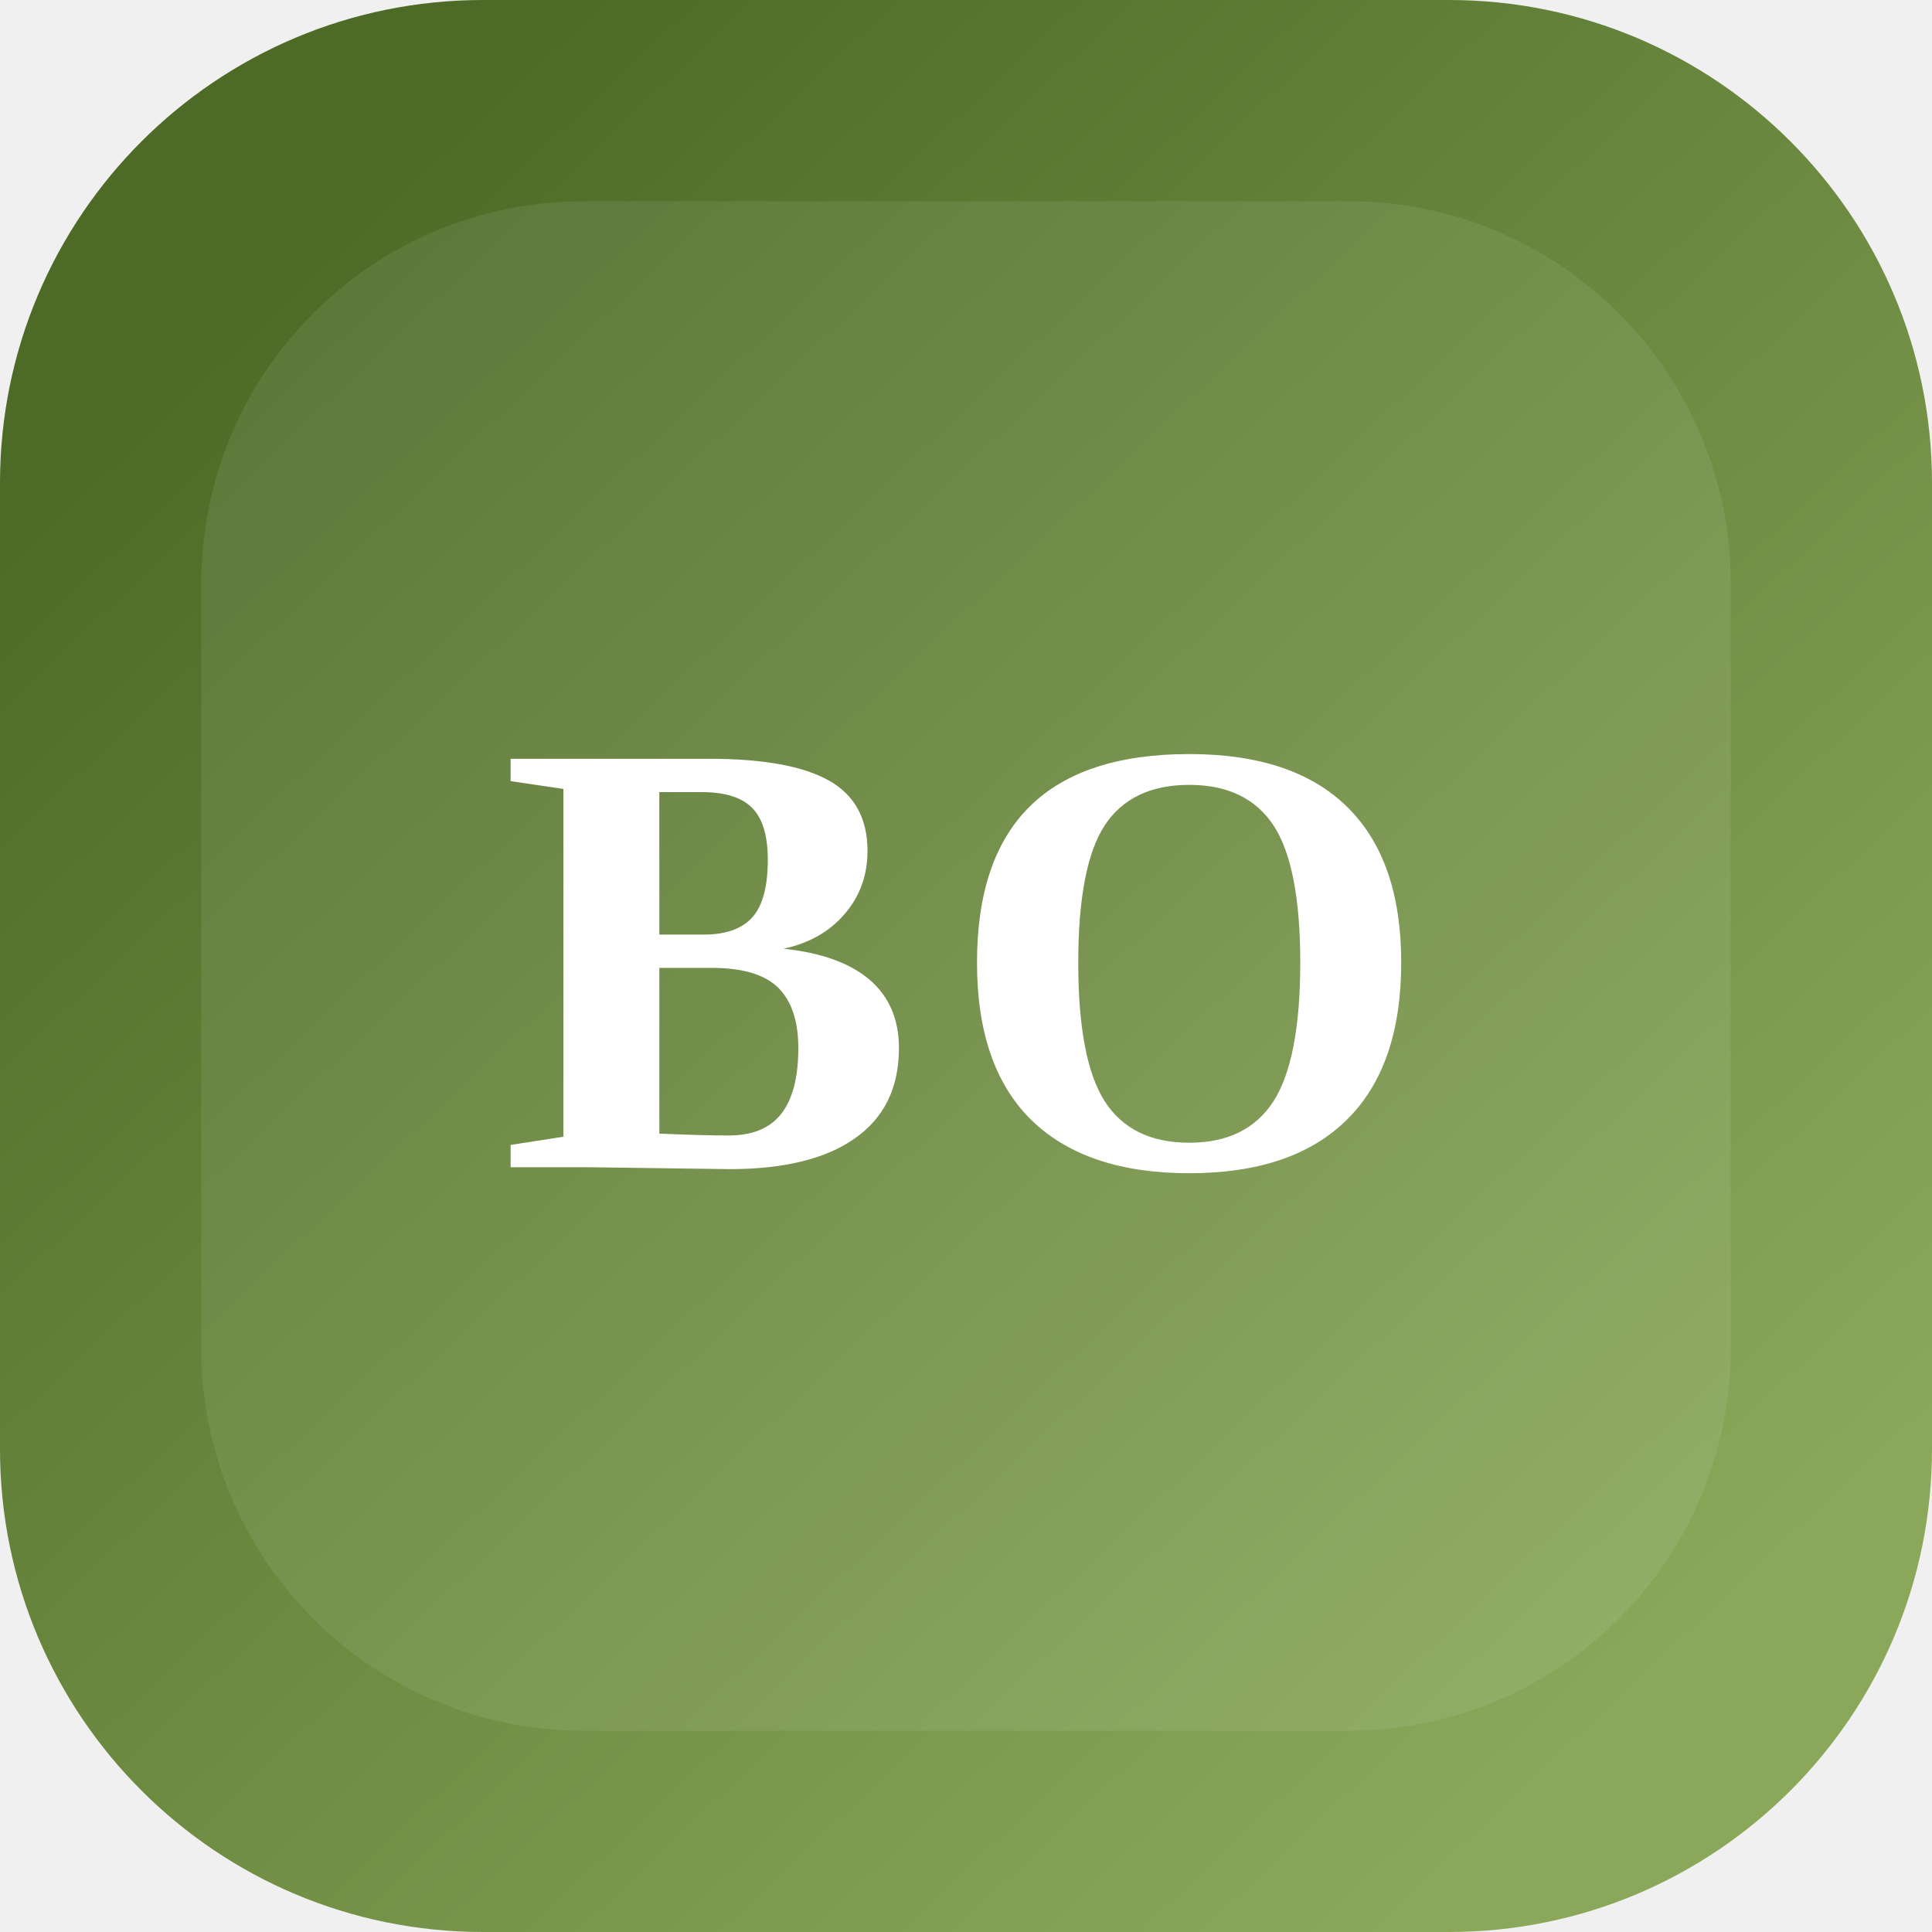
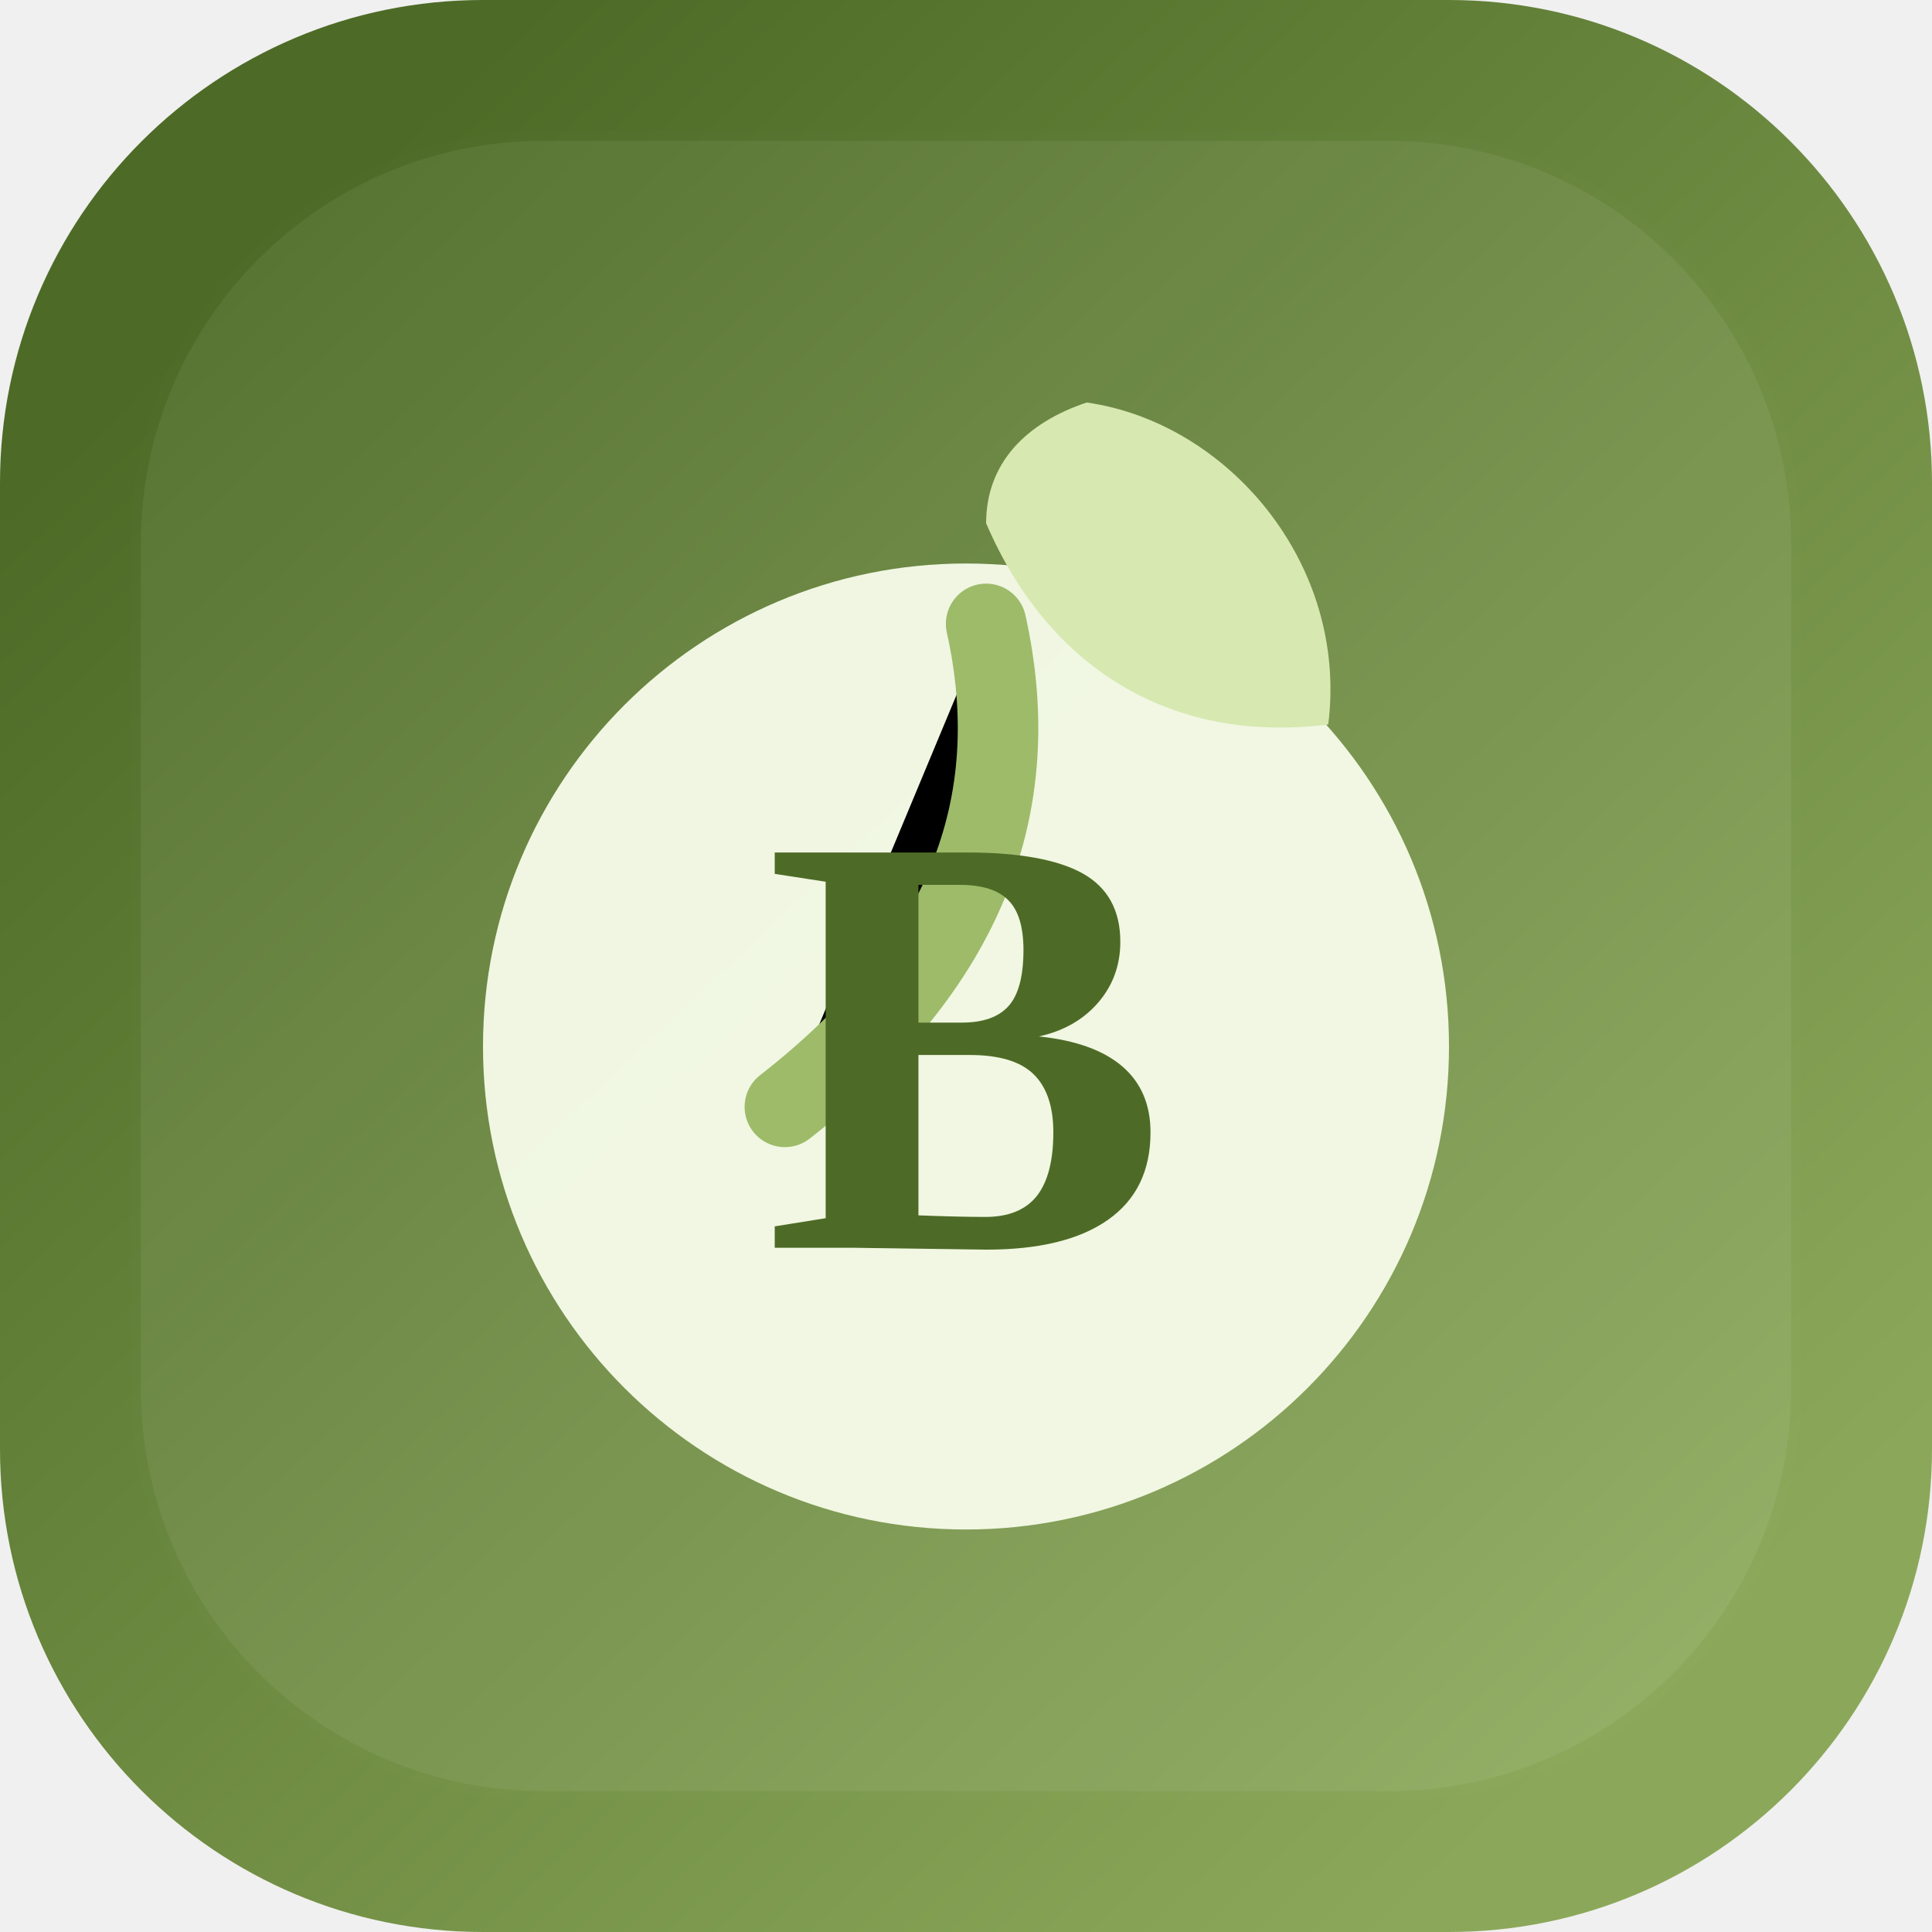
<svg xmlns="http://www.w3.org/2000/svg" viewBox="0 0 96 96" role="img" aria-labelledby="title">
  <defs>
    <linearGradient id="bg" x1="14" x2="82" y1="12" y2="84" gradientUnits="userSpaceOnUse">
      <stop offset="0" stop-color="#4d6b26" />
      <stop offset="1" stop-color="#8ba85a" />
    </linearGradient>
  </defs>
  <rect width="96" height="96" rx="24" fill="url(#bg)" />
-   <rect x="10" y="10" width="76" height="76" rx="19" fill="#ffffff" opacity=".08" />
-   <text x="48" y="58" fill="#ffffff" font-family="Source Sans 3, Segoe UI, sans-serif" font-size="31" font-weight="700" letter-spacing="1.5" text-anchor="middle">BO</text>
+   <rect x="7" y="7" width="82" height="82" rx="20" fill="#ffffff" opacity=".07" stroke="#ffffff" stroke-opacity=".12" />
+   <circle cx="48" cy="52" r="24" fill="#f6fbe8" opacity=".96" />
+   <path fill="#d7e8b1" d="M54 20c7 1 13 8 12 16-8 1-14-3-17-10 0-3 2-5 5-6Z" />
+   <path d="M49 31c2 9-1 17-10 24" stroke="#9dbb69" stroke-linecap="round" stroke-width="4" />
+   <text x="48" y="62" fill="#4d6b26" font-family="Source Sans 3, Segoe UI, sans-serif" font-size="30" font-weight="800" text-anchor="middle">B</text>
</svg>
